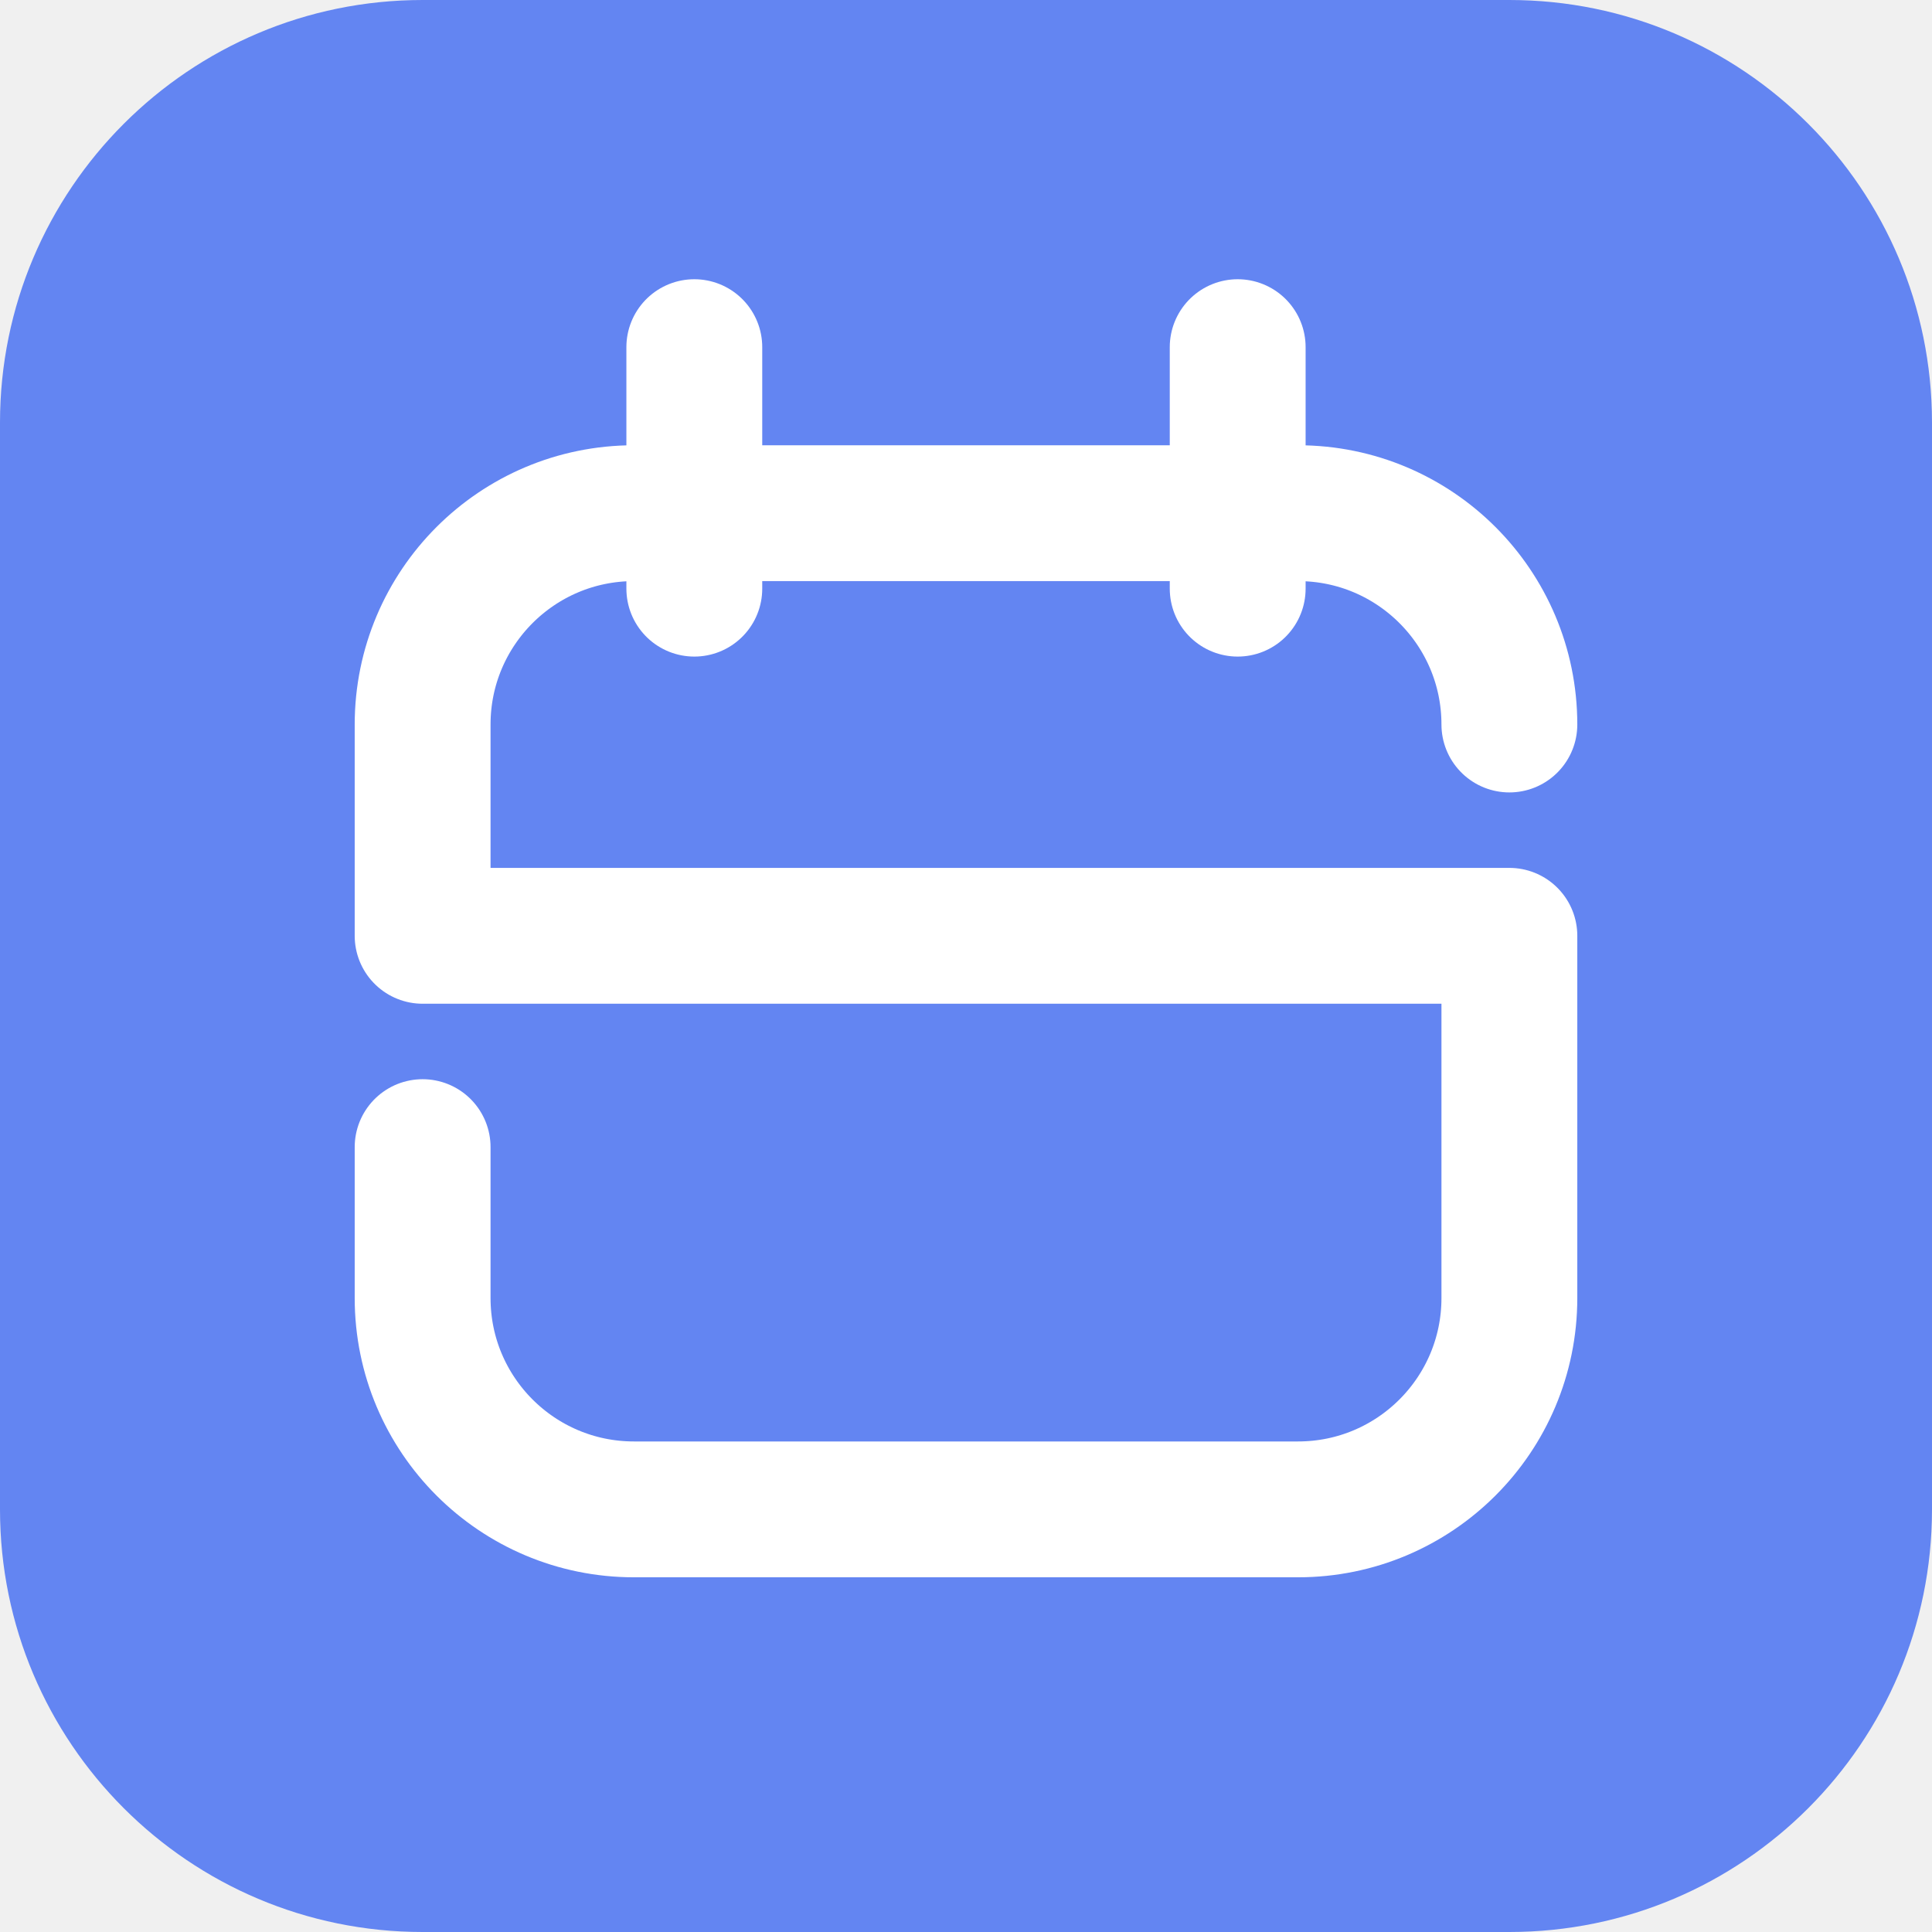
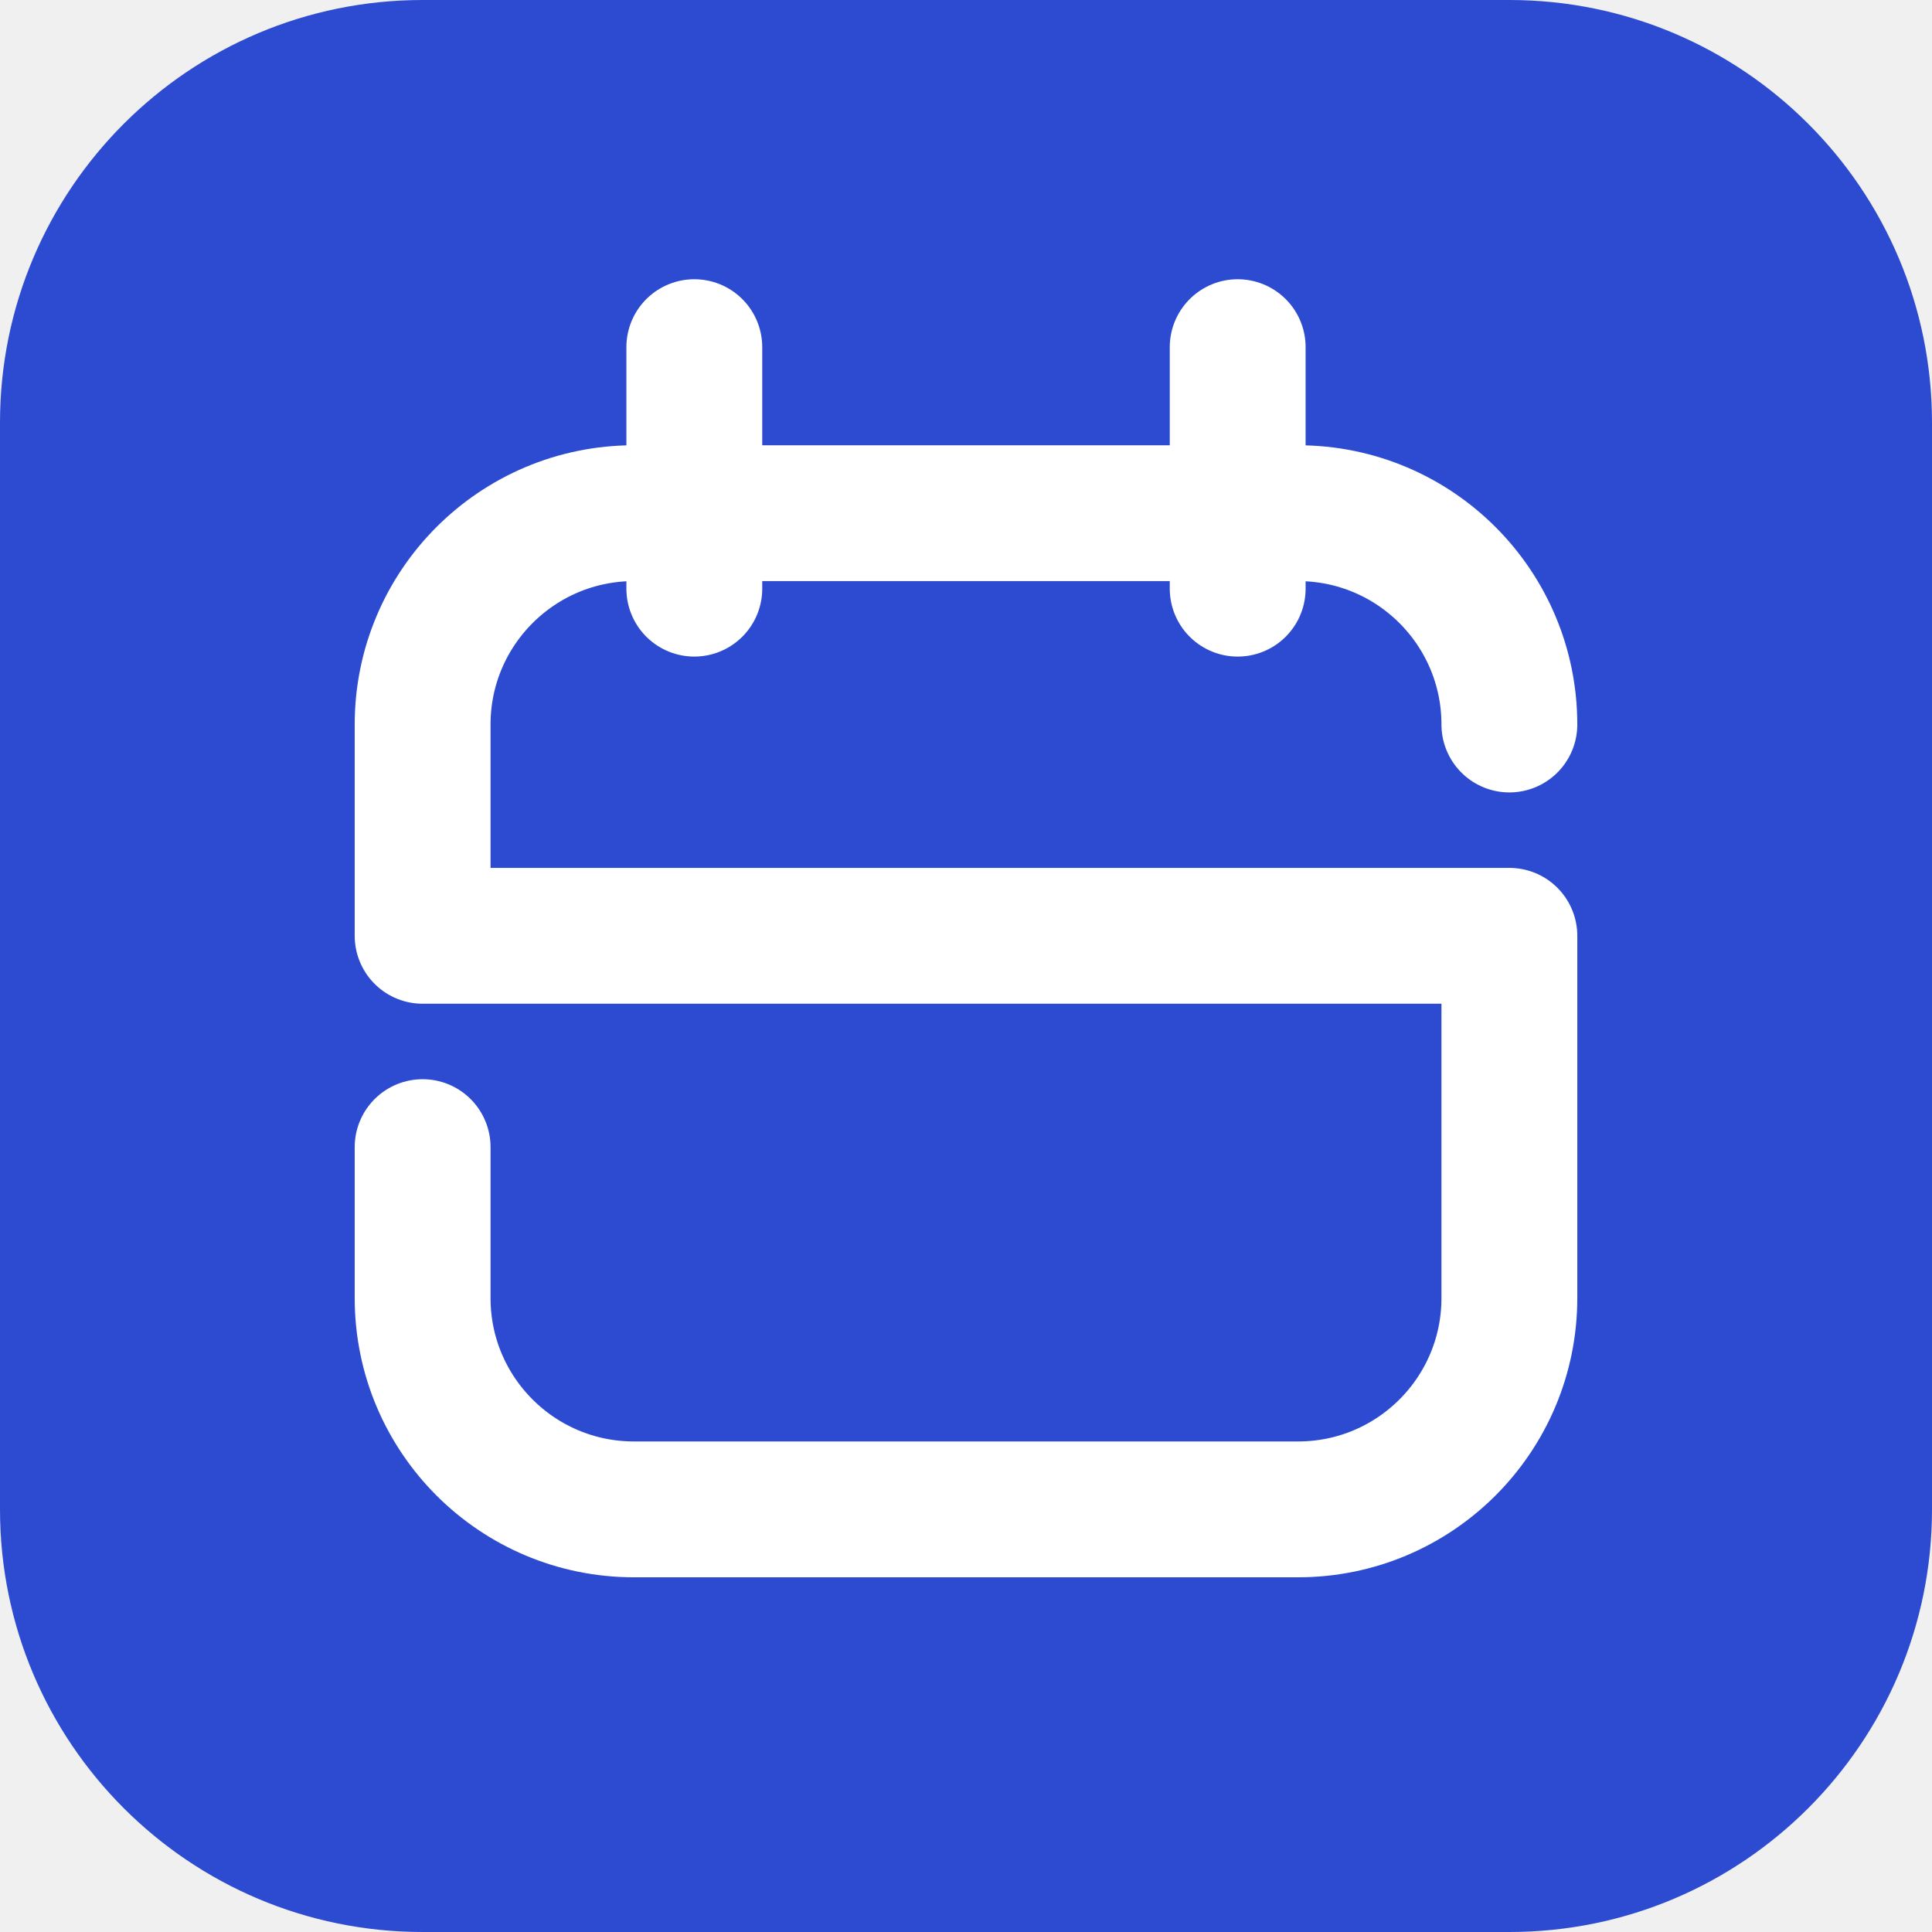
<svg xmlns="http://www.w3.org/2000/svg" viewBox="0 0 64 64">
-   <rect width="64" height="64" rx="14" fill="#6385F2" />
+   <rect width="64" height="64" rx="14" fill="#2C4BD1" />
  <g fill="none" stroke="#FFFFFF" stroke-width="4.5" stroke-linecap="round" stroke-linejoin="round">
    <path d="M50 24A7 7 0 0 0 43 17H21A7 7 0 0 0 14 24V31H50V43A7 7 0 0 1 43 50H21A7 7 0 0 1 14 43V38" />
    <path d="M23 11.5v8M41 11.5v8" />
  </g>
</svg>
